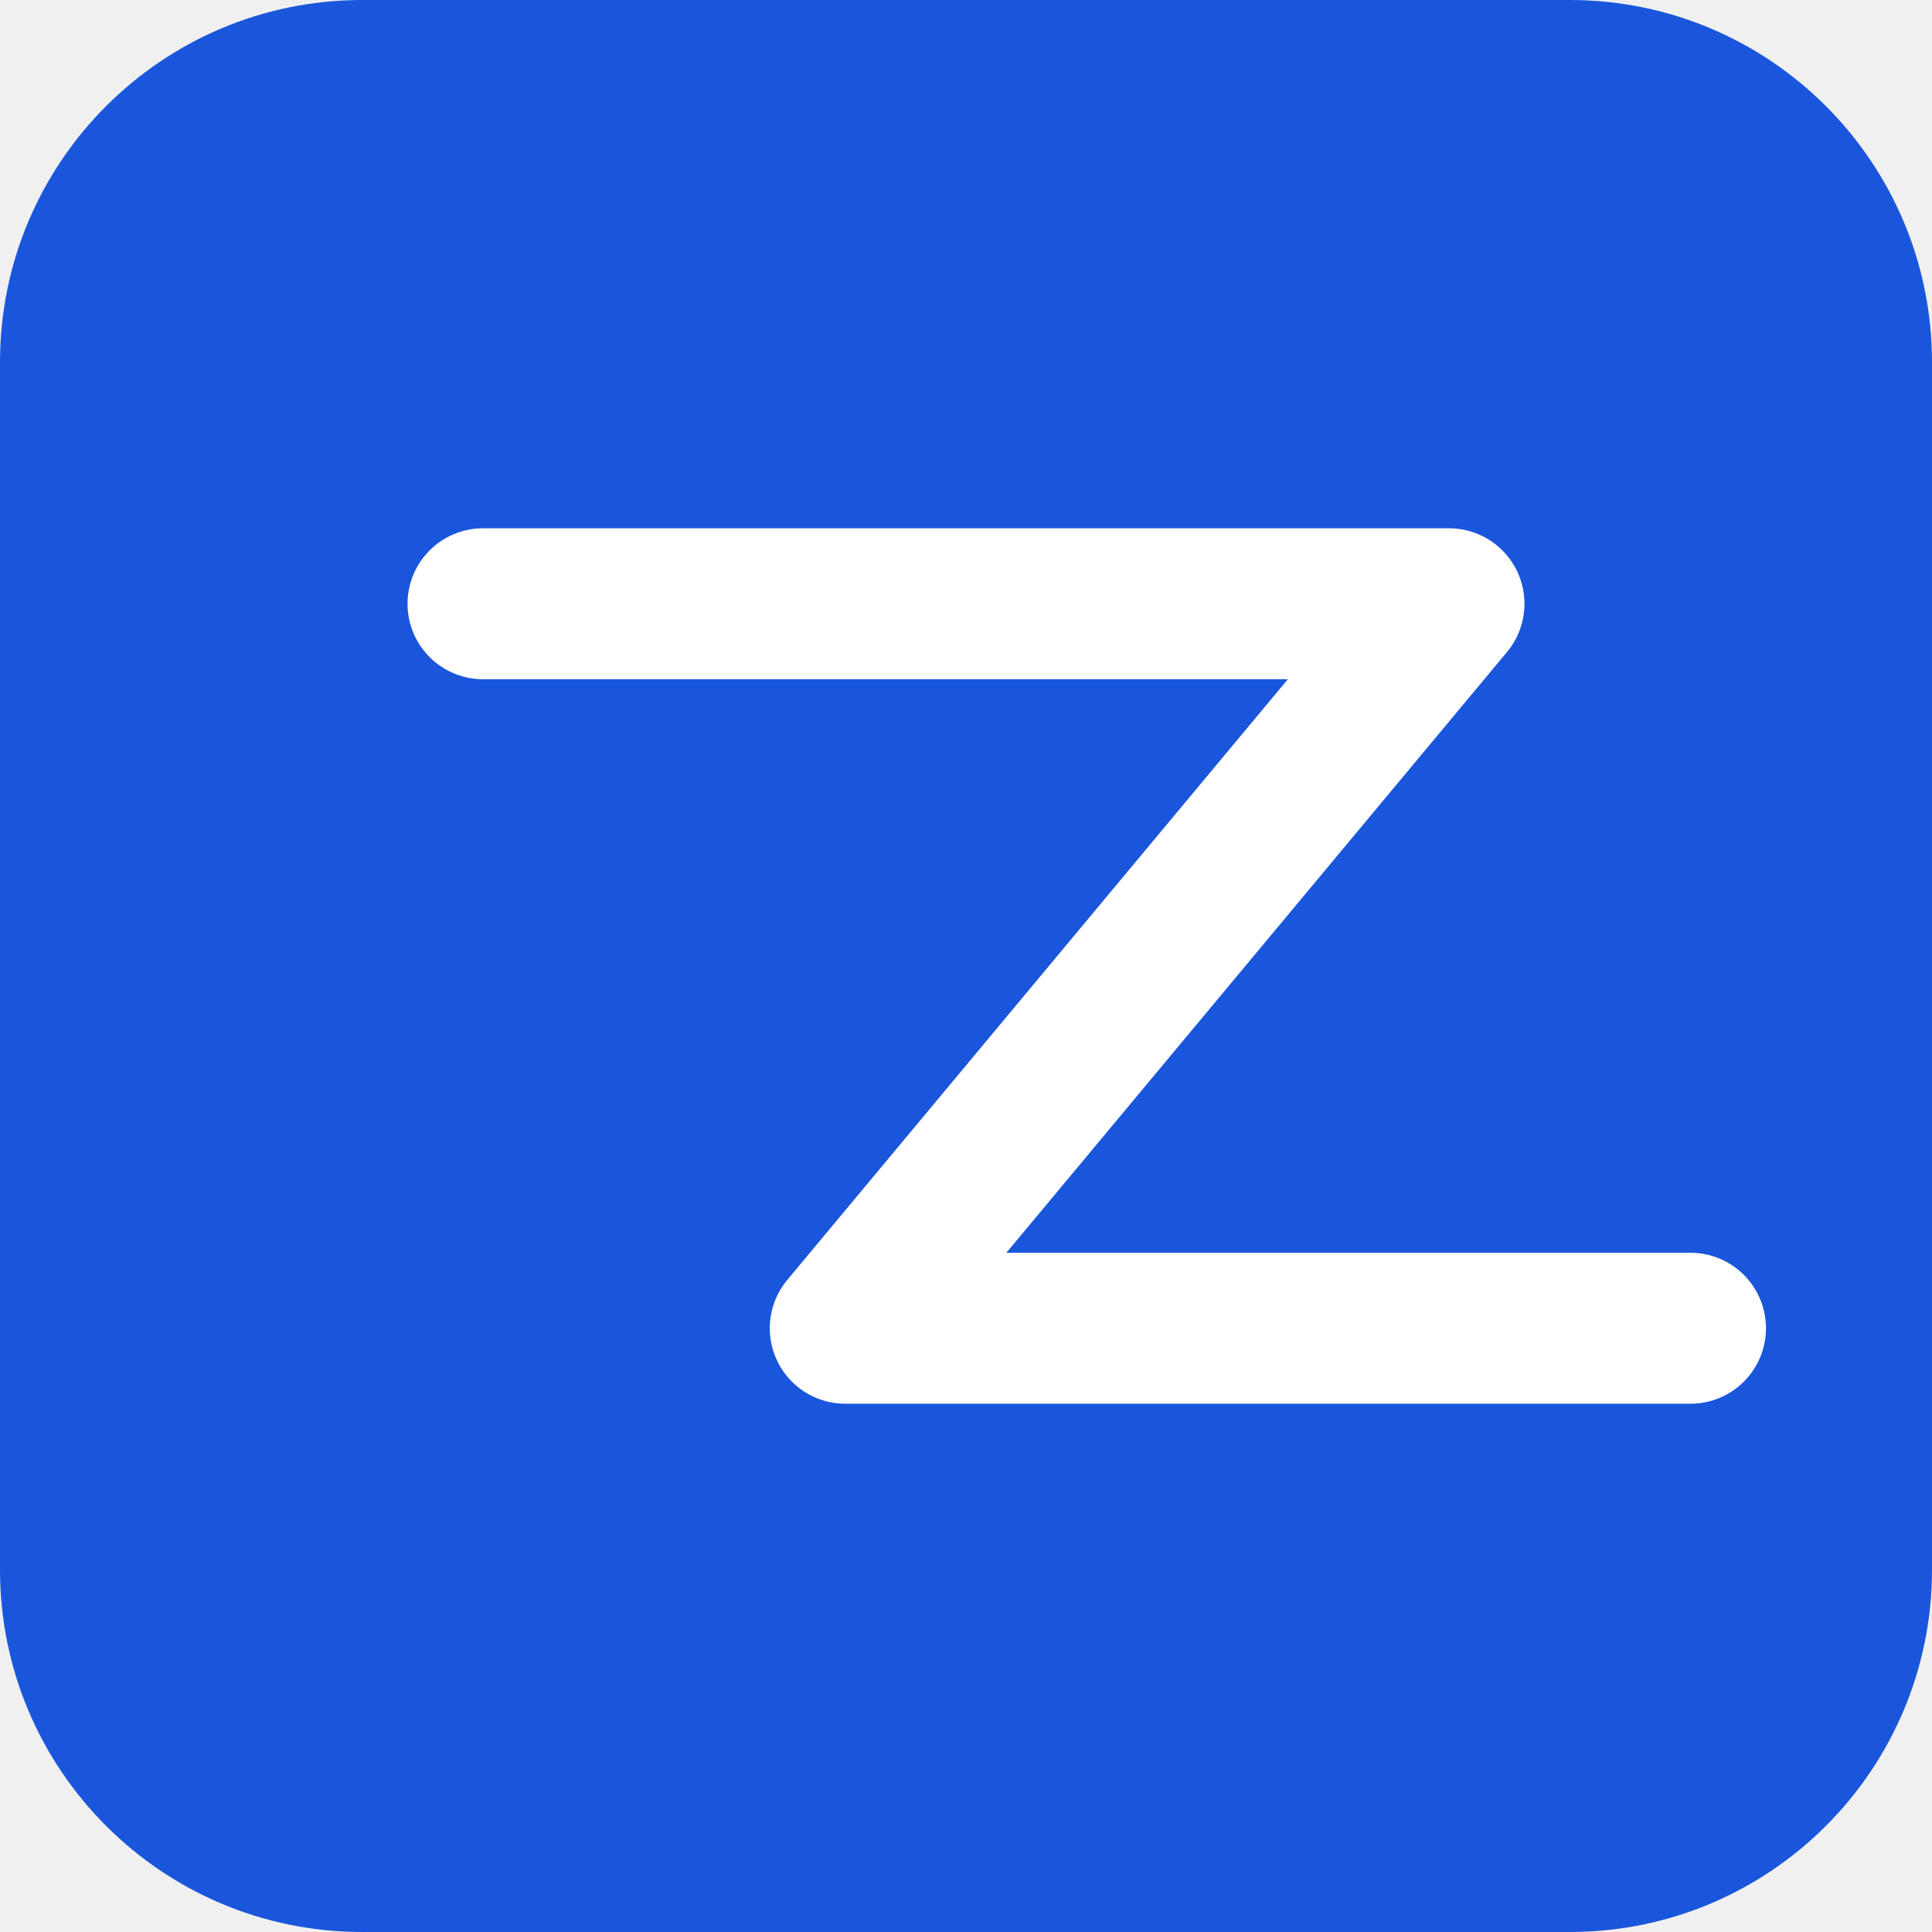
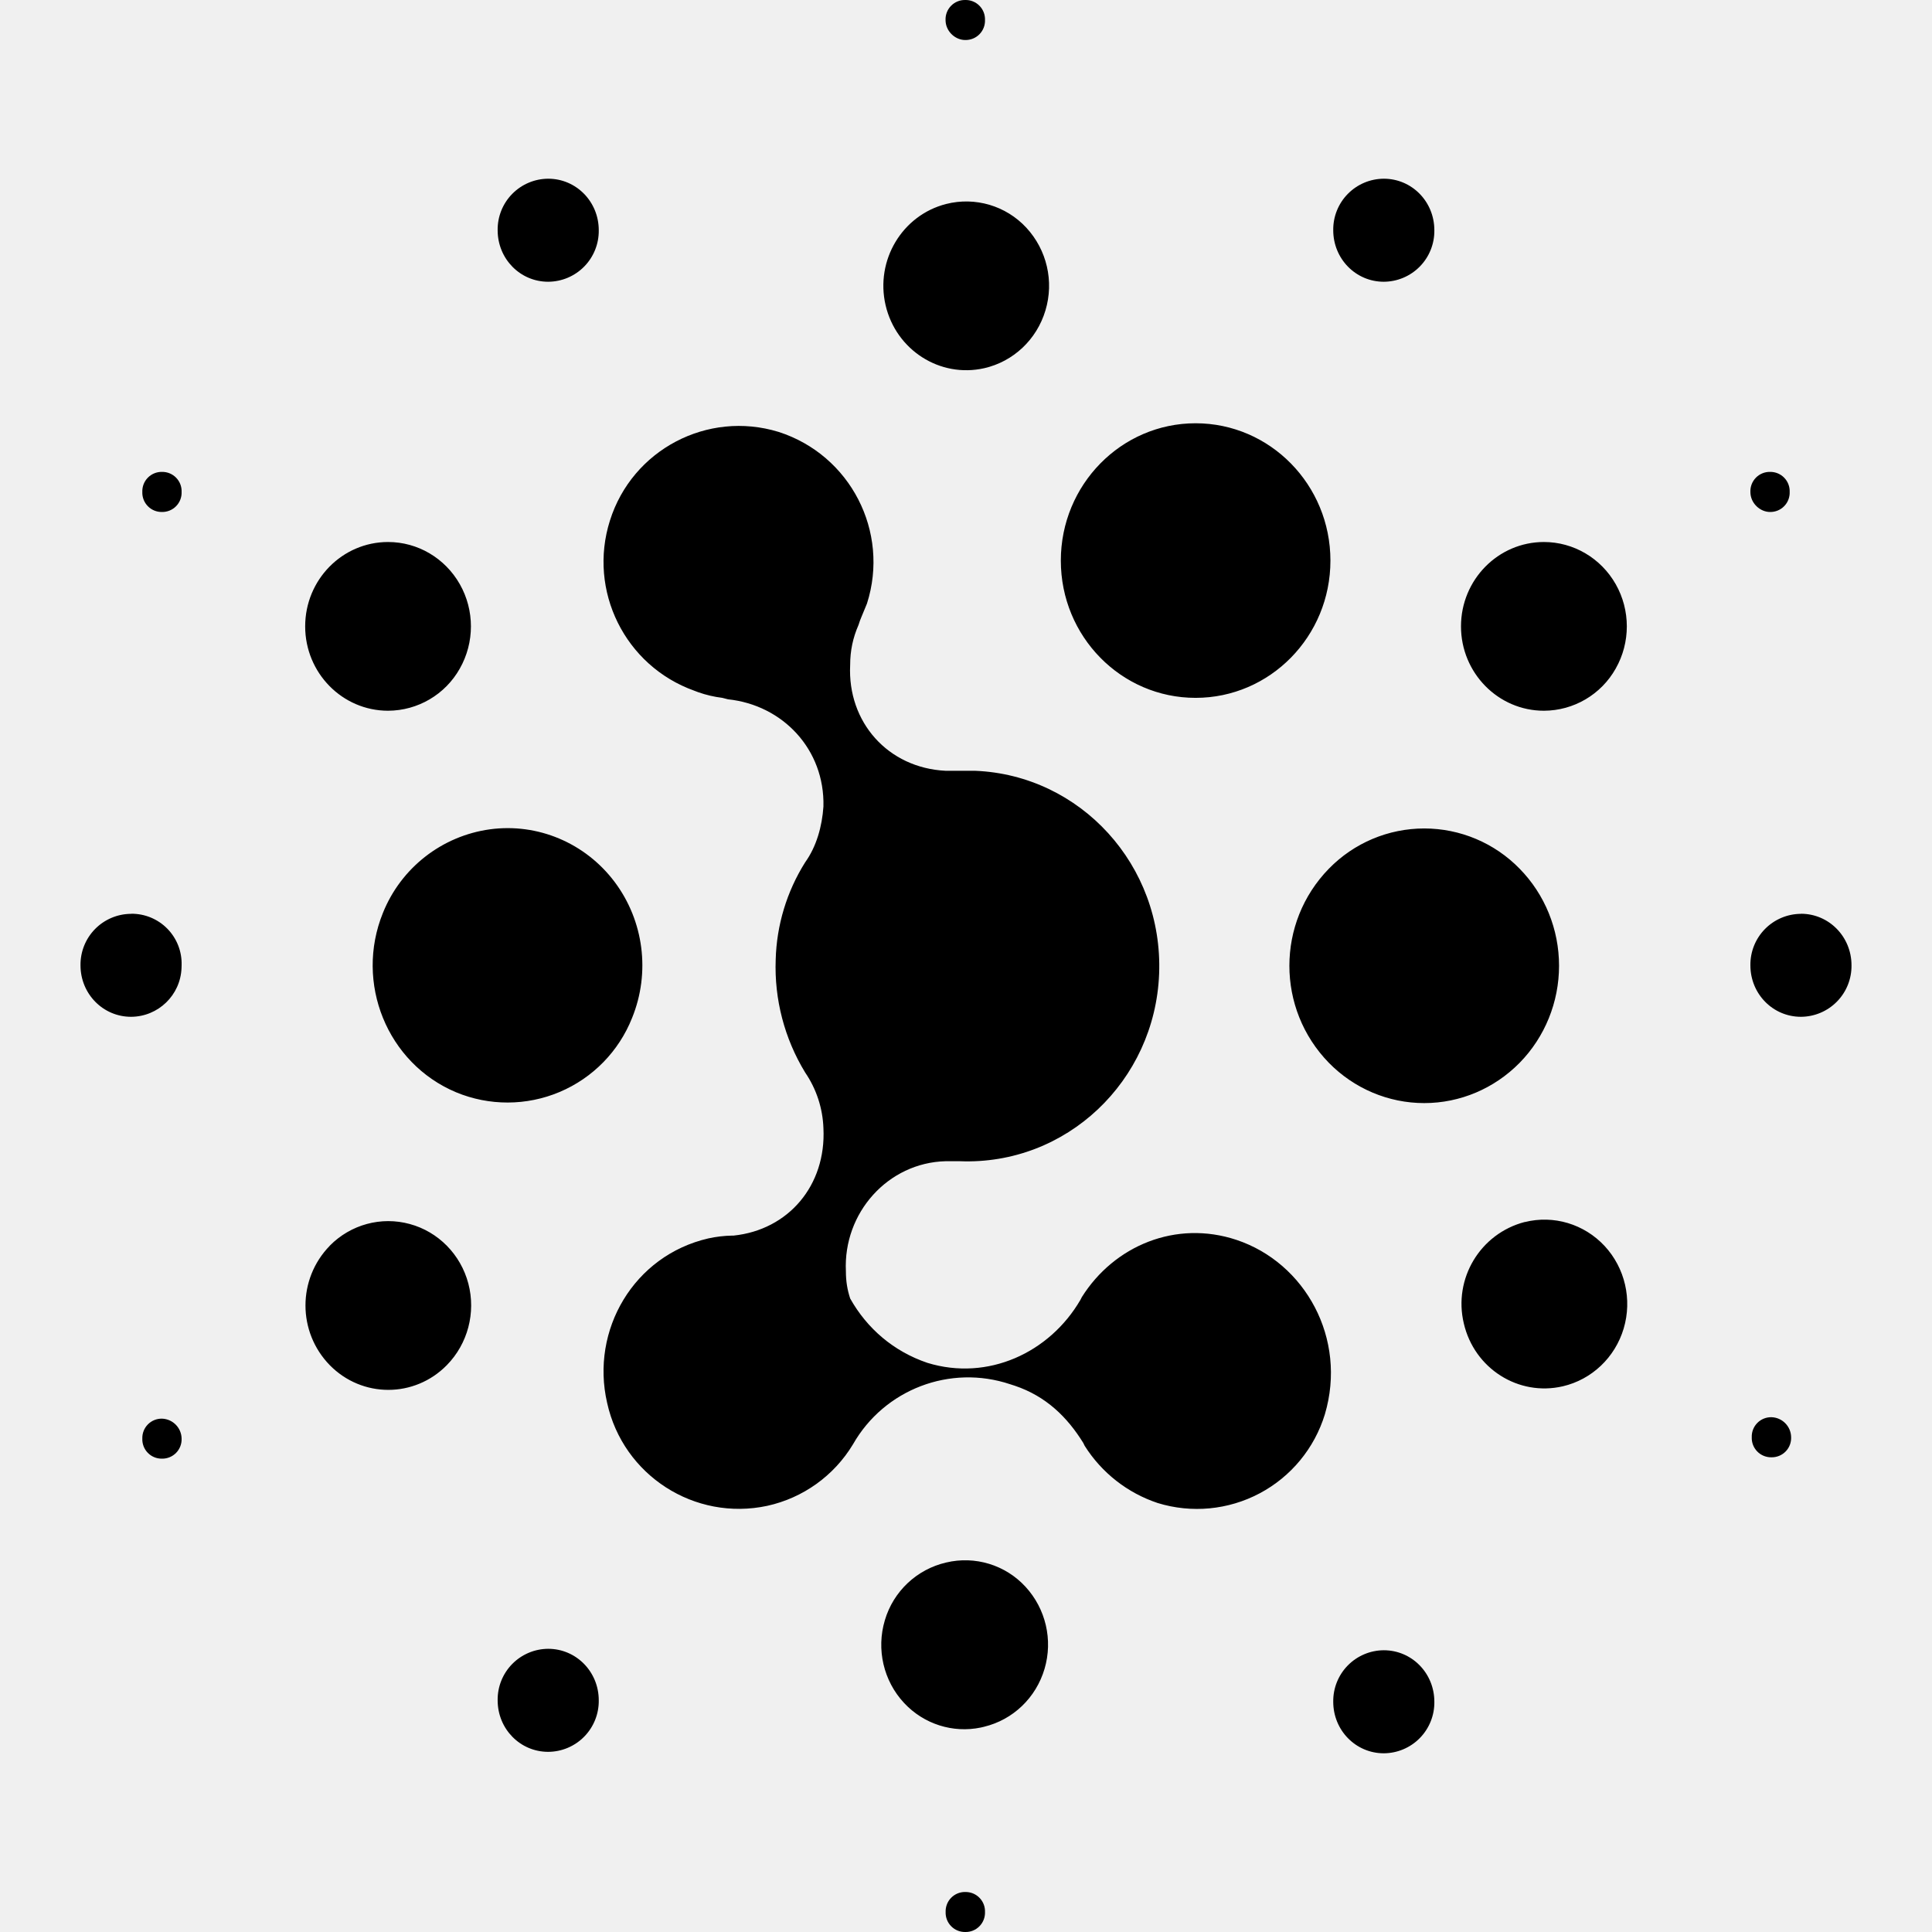
- <svg xmlns="http://www.w3.org/2000/svg" viewBox="0 0 32 32" fill="none">
-   <rect width="32" height="32" rx="6" fill="#1a56db" />
-   <path d="M8 10h16l-10 12h14" stroke="white" stroke-width="2.5" stroke-linecap="round" stroke-linejoin="round" fill="none" />
+ <svg xmlns="http://www.w3.org/2000/svg" fill="currentColor" fill-rule="evenodd" height="1em" style="flex:none;line-height:1" viewBox="0 0 24 24" width="1em">
+   <path d="M11.991 23.503a.24.24 0 00-.244.248.24.24 0 00.244.249.24.24 0 00.245-.249.24.24 0 00-.22-.247l-.025-.001zM9.671 5.365a1.697 1.697 0 011.099 2.132l-.071.172-.016.04-.018.054c-.07.16-.104.32-.104.498-.035.71.47 1.279 1.186 1.314h.366c1.309.053 2.338 1.173 2.286 2.523-.052 1.332-1.152 2.38-2.478 2.327h-.174c-.715.018-1.274.64-1.239 1.368 0 .124.018.23.053.337.209.373.54.658.96.8.75.23 1.517-.125 1.9-.782l.018-.035c.402-.64 1.17-.96 1.92-.711.854.284 1.378 1.226 1.099 2.167a1.661 1.661 0 01-2.077 1.102 1.711 1.711 0 01-.907-.711l-.017-.035c-.2-.323-.463-.58-.851-.711l-.056-.018a1.646 1.646 0 00-1.954.746 1.66 1.66 0 01-1.065.764 1.677 1.677 0 01-1.989-1.279c-.209-.906.332-1.83 1.257-2.043a1.51 1.51 0 01.296-.035h.018c.68-.071 1.151-.622 1.116-1.333a1.307 1.307 0 00-.227-.693 2.515 2.515 0 01-.366-1.403 2.39 2.39 0 01.366-1.208c.14-.195.21-.444.227-.693.018-.71-.506-1.261-1.186-1.332l-.07-.018a1.43 1.43 0 01-.299-.07l-.05-.019a1.7 1.7 0 01-1.047-2.114 1.68 1.68 0 012.094-1.101zm-5.575 10.11c.26-.264.639-.367.994-.27.355.096.633.379.728.74.095.362-.007.748-.267 1.013-.402.41-1.053.41-1.455 0a1.062 1.062 0 010-1.482zm14.845-.294c.359-.09.738.024.992.297.254.274.344.665.237 1.025-.107.36-.396.634-.756.718-.551.128-1.1-.22-1.23-.781a1.05 1.05 0 01.757-1.26zm-.064-4.39c.314.32.49.753.49 1.206 0 .452-.176.886-.49 1.206-.315.32-.74.5-1.185.5-.444 0-.87-.18-1.184-.5a1.727 1.727 0 010-2.412 1.654 1.654 0 012.369 0zm-11.243.163c.364.484.447 1.128.218 1.691a1.665 1.665 0 01-2.188.923c-.855-.36-1.26-1.358-.907-2.228a1.68 1.68 0 011.33-1.038c.593-.08 1.183.169 1.547.652zm11.545-4.221c.368 0 .708.2.892.524.184.324.184.724 0 1.048a1.026 1.026 0 01-.892.524c-.568 0-1.03-.47-1.03-1.048 0-.579.462-1.048 1.03-1.048zm-14.358 0c.368 0 .707.2.891.524.184.324.184.724 0 1.048a1.026 1.026 0 01-.891.524c-.569 0-1.03-.47-1.03-1.048 0-.579.461-1.048 1.03-1.048zm10.031-1.475c.925 0 1.675.764 1.675 1.706s-.75 1.705-1.675 1.705-1.674-.763-1.674-1.705c0-.942.75-1.706 1.674-1.706zm-2.626-.684c.362-.082.653-.356.761-.718a1.062 1.062 0 00-.238-1.028 1.017 1.017 0 00-.996-.294c-.547.14-.881.7-.752 1.257.13.558.675.907 1.225.783zm0 16.876c.359-.087.644-.36.75-.72a1.062 1.062 0 00-.237-1.019 1.018 1.018 0 00-.985-.301 1.037 1.037 0 00-.762.717c-.108.361-.017.754.239 1.028.245.263.606.377.953.305l.043-.01zM17.19 3.5a.631.631 0 00.628-.64c0-.355-.279-.64-.628-.64a.631.631 0 00-.628.64c0 .355.28.64.628.64zm-10.38 0a.631.631 0 00.628-.64c0-.355-.28-.64-.628-.64a.631.631 0 00-.628.64c0 .355.279.64.628.64zm-5.182 7.852a.631.631 0 00-.628.64c0 .354.28.639.628.639a.63.63 0 00.627-.606l.001-.034a.62.62 0 00-.628-.64zm5.182 9.13a.631.631 0 00-.628.64c0 .355.279.64.628.64a.631.631 0 00.628-.64c0-.355-.28-.64-.628-.64zm10.38.018a.631.631 0 00-.628.64c0 .355.28.64.628.64a.631.631 0 00.628-.64c0-.355-.279-.64-.628-.64zm5.182-9.148a.631.631 0 00-.628.64c0 .354.279.639.628.639a.631.631 0 00.628-.64c0-.355-.28-.64-.628-.64zm-.384-4.992a.24.24 0 00.244-.249.24.24 0 00-.244-.249.24.24 0 00-.244.249c0 .142.122.249.244.249zM11.991.497a.24.24 0 00.245-.248A.24.24 0 0011.99 0a.24.24 0 00-.244.249c0 .133.108.236.223.247l.021.001zM2.011 6.36a.24.24 0 00.245-.249.24.24 0 00-.244-.249.24.24 0 00-.244.249.24.24 0 00.244.249zm0 11.263a.24.24 0 00-.243.248.24.24 0 00.244.249.24.24 0 00.244-.249.252.252 0 00-.244-.248zm19.995-.018a.24.24 0 00-.245.248.24.24 0 00.245.25.24.24 0 00.244-.25.252.252 0 00-.244-.248z" />
</svg>
